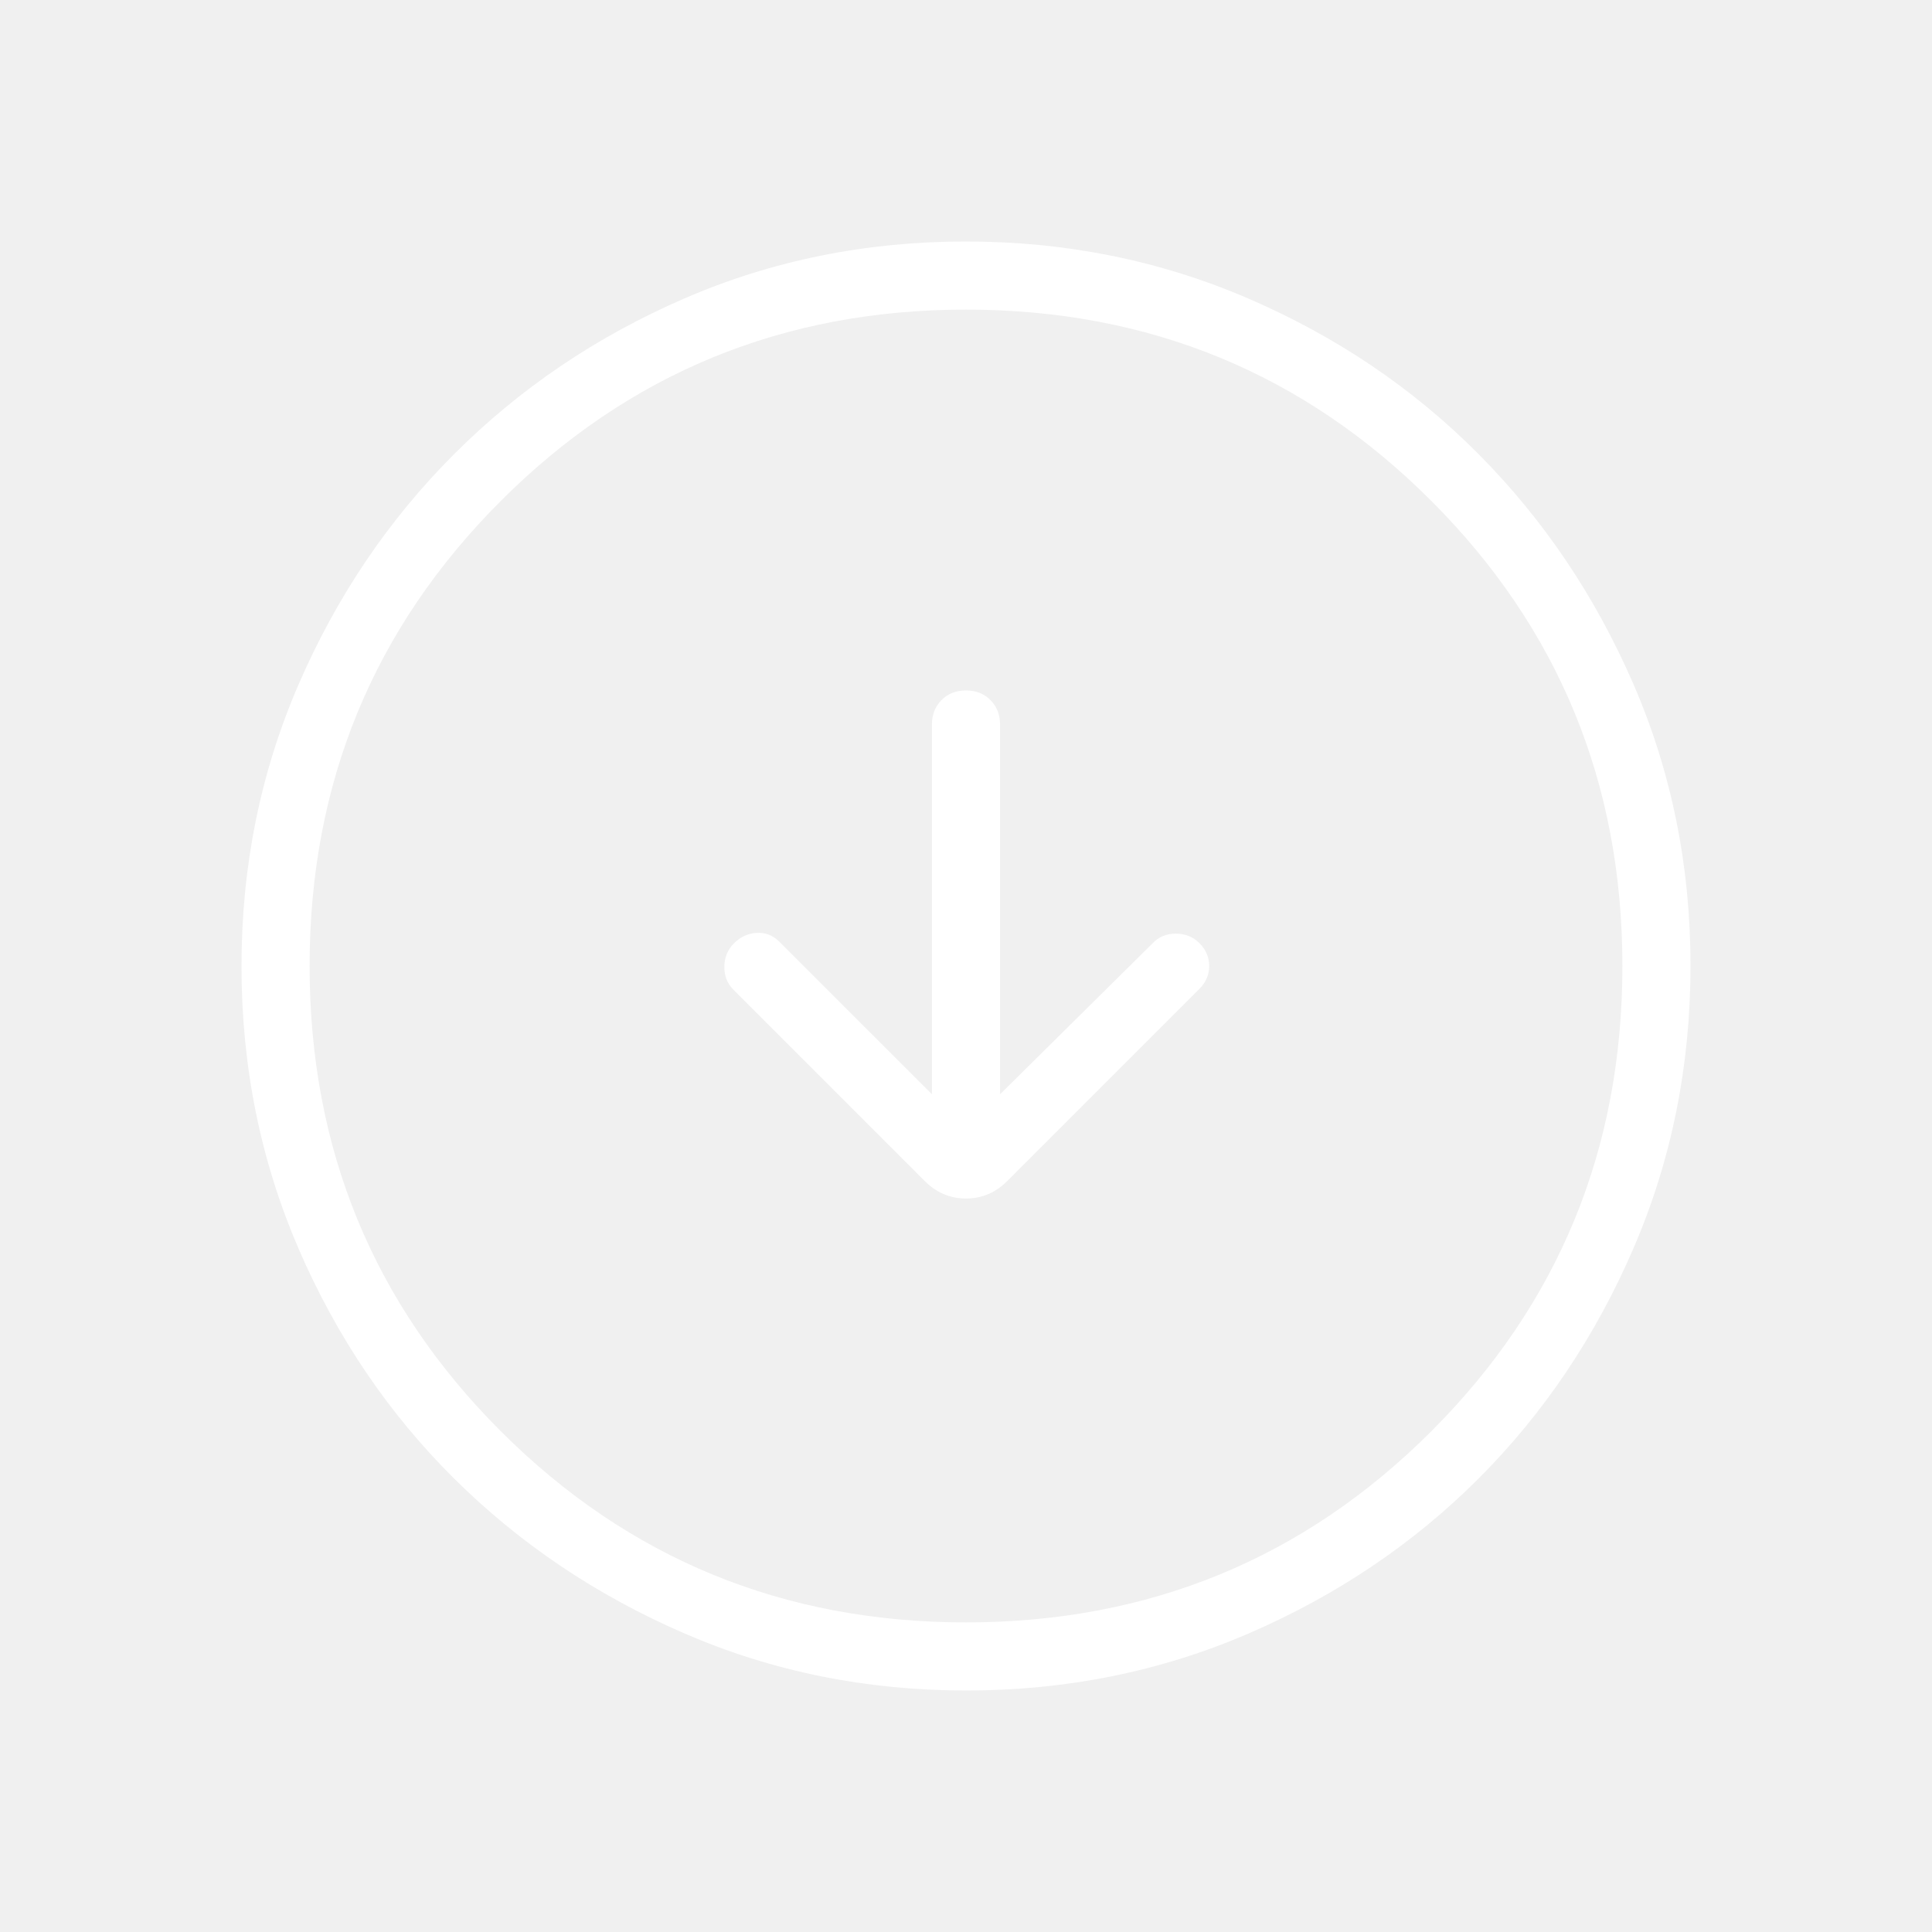
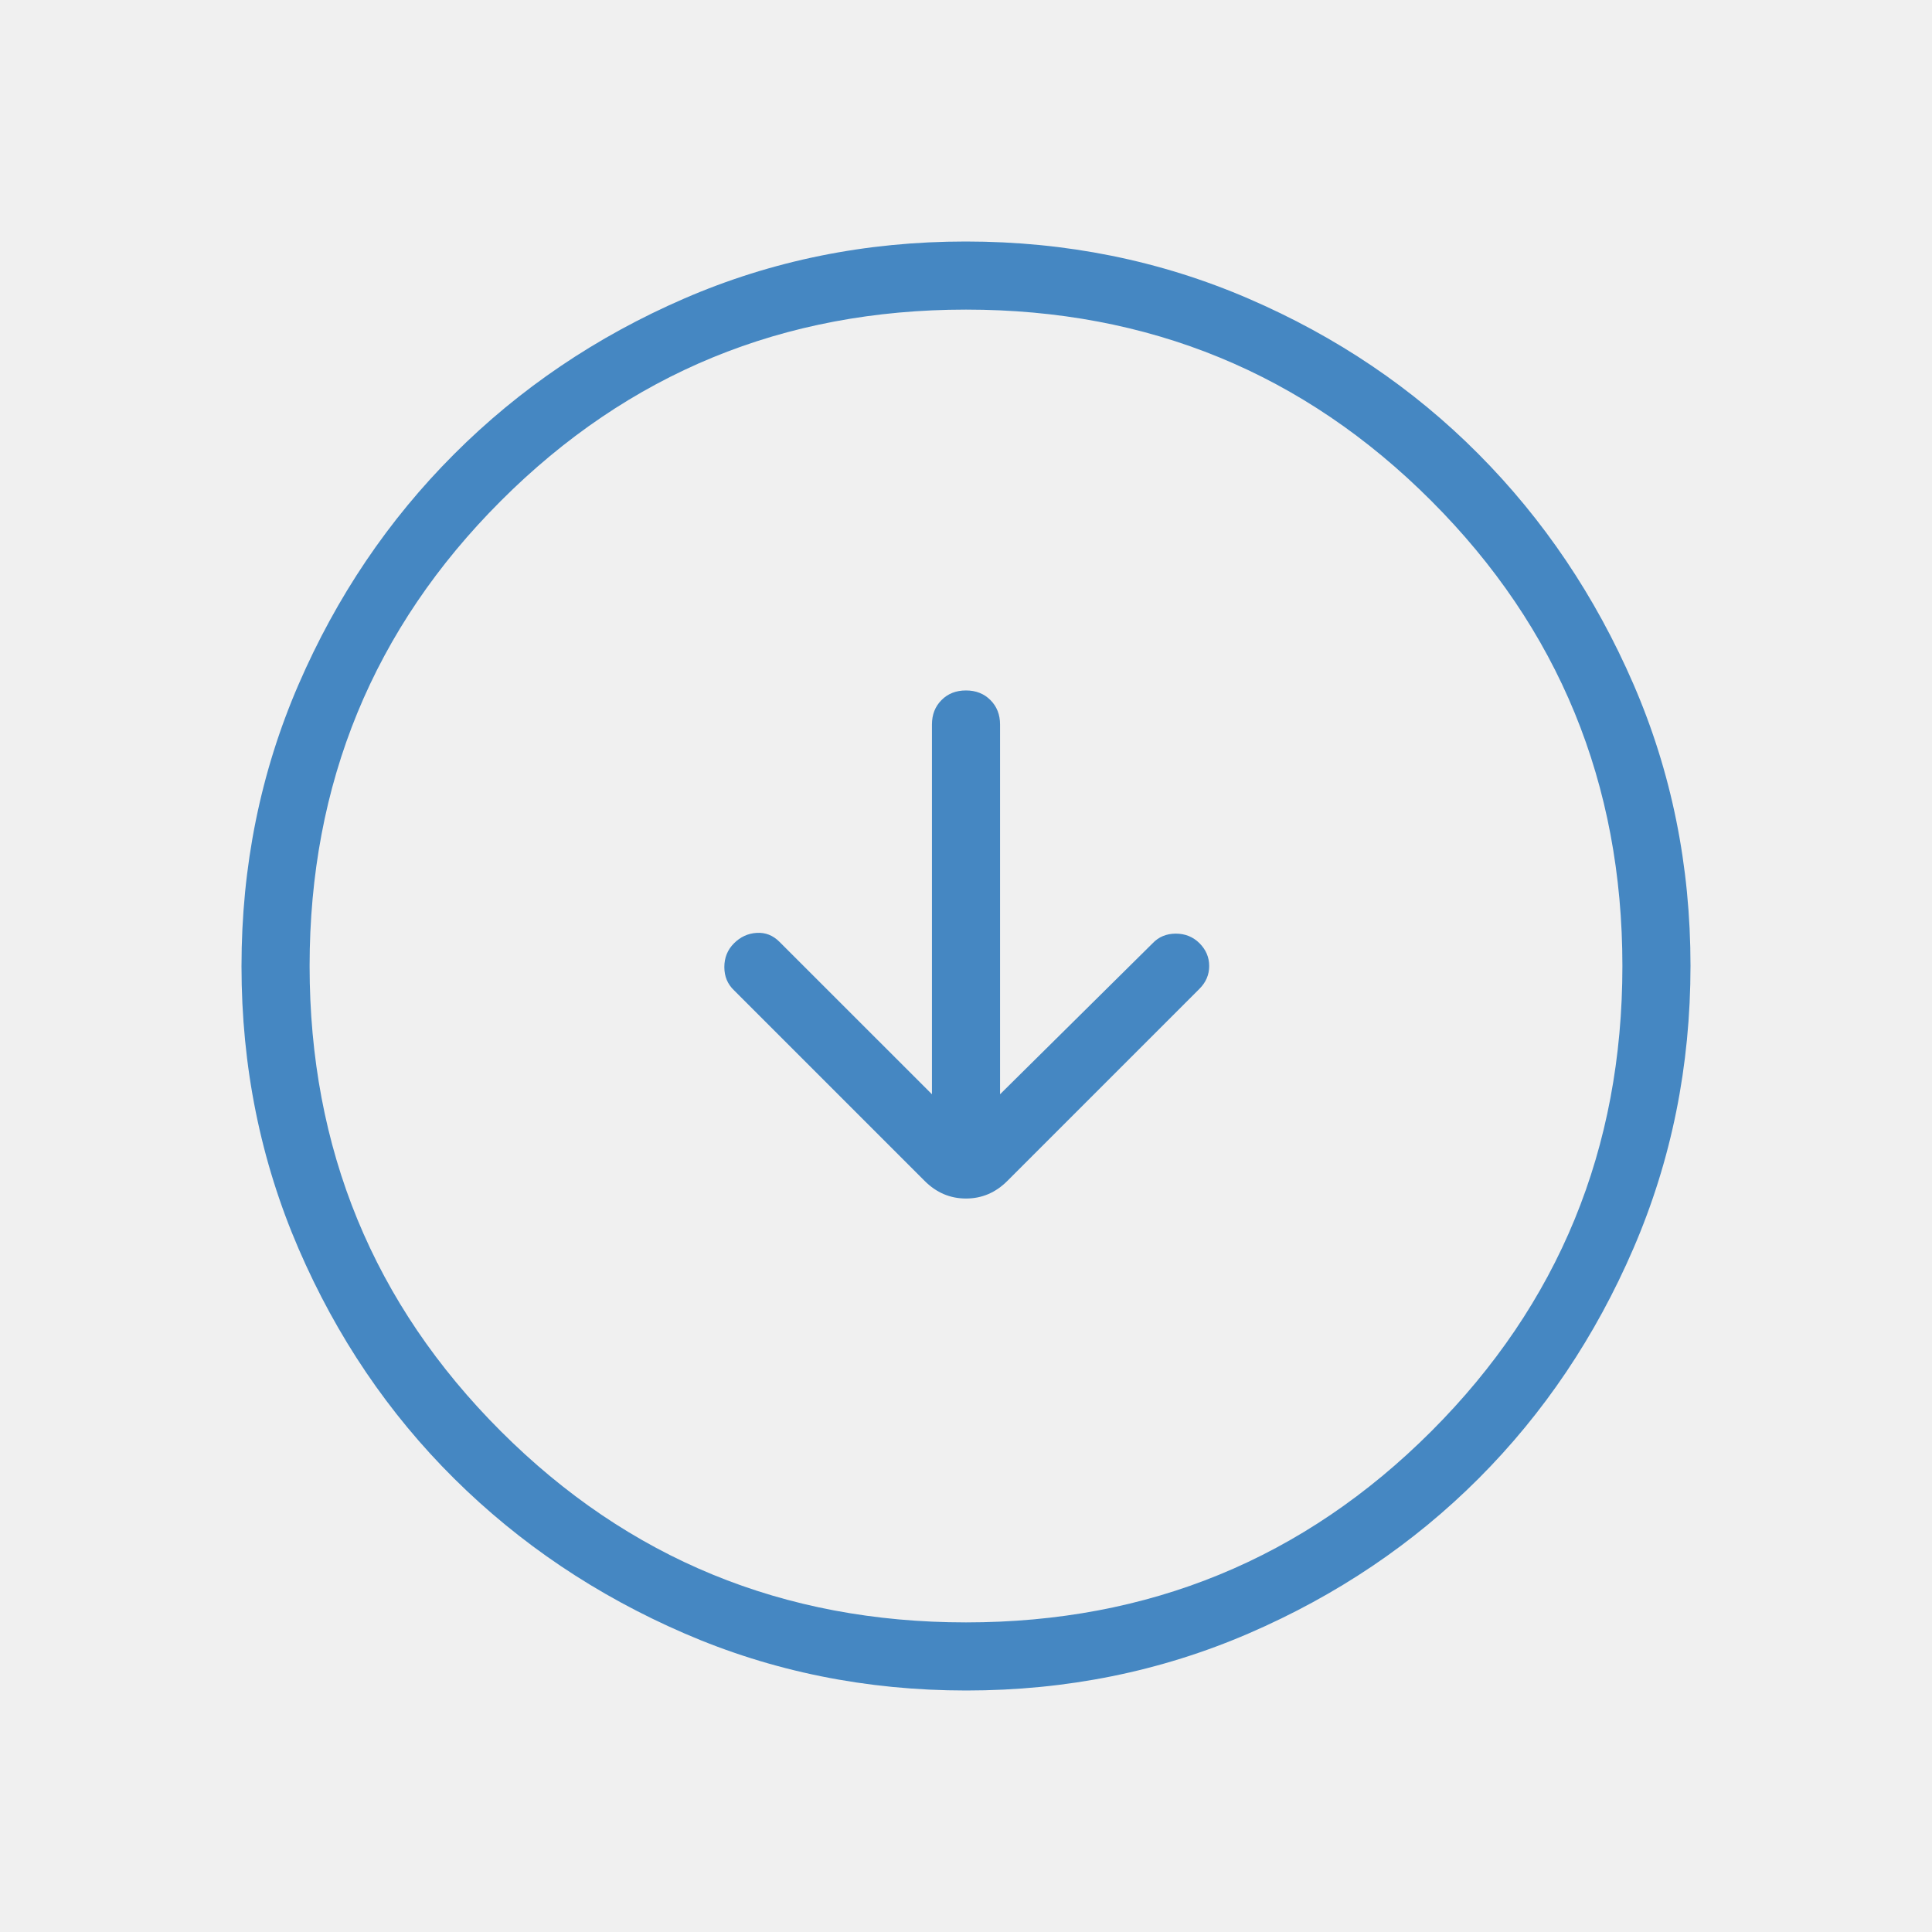
<svg xmlns="http://www.w3.org/2000/svg" width="48" height="48" viewBox="0 0 48 48" fill="none">
  <g id="arrow_circle_next">
    <mask id="mask0_396_4143" style="mask-type:alpha" maskUnits="userSpaceOnUse" x="0" y="0" width="48" height="48">
-       <rect id="Bounding box" width="48" height="48" fill="#D9D9D9" />
+       <rect id="Bounding box" width="48" height="48" fill="#4587C2" />
    </mask>
    <g mask="url(#mask0_396_4143)">
-       <path id="arrow_circle_right" d="M23.154 27.187L19.364 23.398C19.204 23.238 19.016 23.164 18.8 23.177C18.584 23.19 18.396 23.276 18.236 23.436C18.076 23.596 17.996 23.792 17.996 24.026C17.996 24.259 18.076 24.451 18.236 24.603L22.974 29.341C23.265 29.632 23.607 29.777 24 29.777C24.393 29.777 24.735 29.632 25.026 29.341L29.803 24.564C29.962 24.404 30.042 24.216 30.042 24C30.042 23.784 29.962 23.596 29.803 23.436C29.643 23.276 29.446 23.196 29.213 23.196C28.98 23.196 28.787 23.276 28.636 23.436L24.846 27.187V18C24.846 17.754 24.766 17.552 24.607 17.393C24.448 17.233 24.245 17.154 23.999 17.154C23.753 17.154 23.55 17.233 23.392 17.393C23.233 17.552 23.154 17.754 23.154 18V27.187ZM6 24.007C6 21.523 6.472 19.189 7.417 17.007C8.362 14.824 9.649 12.917 11.28 11.285C12.91 9.653 14.816 8.364 16.997 7.418C19.177 6.473 21.509 6 23.993 6C26.482 6 28.823 6.472 31.014 7.417C33.205 8.362 35.111 9.649 36.732 11.28C38.353 12.91 39.636 14.816 40.582 16.997C41.527 19.177 42 21.509 42 23.993C42 26.482 41.528 28.823 40.583 31.014C39.638 33.205 38.356 35.111 36.737 36.732C35.117 38.353 33.213 39.636 31.024 40.582C28.835 41.527 26.496 42 24.007 42C21.523 42 19.189 41.528 17.007 40.583C14.824 39.638 12.917 38.356 11.285 36.737C9.653 35.118 8.364 33.213 7.418 31.024C6.473 28.835 6 26.496 6 24.007ZM7.692 24C7.692 28.542 9.276 32.395 12.444 35.56C15.611 38.725 19.463 40.308 24 40.308C28.542 40.308 32.395 38.725 35.56 35.56C38.725 32.395 40.308 28.542 40.308 24C40.308 19.463 38.725 15.611 35.56 12.444C32.395 9.276 28.542 7.692 24 7.692C19.463 7.692 15.611 9.276 12.444 12.444C9.276 15.611 7.692 19.463 7.692 24Z" fill="white" />
+       <path id="arrow_circle_right" d="M23.154 27.187L19.364 23.398C19.204 23.238 19.016 23.164 18.8 23.177C18.584 23.19 18.396 23.276 18.236 23.436C18.076 23.596 17.996 23.792 17.996 24.026C17.996 24.259 18.076 24.451 18.236 24.603L22.974 29.341C23.265 29.632 23.607 29.777 24 29.777C24.393 29.777 24.735 29.632 25.026 29.341L29.803 24.564C29.962 24.404 30.042 24.216 30.042 24C30.042 23.784 29.962 23.596 29.803 23.436C29.643 23.276 29.446 23.196 29.213 23.196C28.98 23.196 28.787 23.276 28.636 23.436L24.846 27.187V18C24.846 17.754 24.766 17.552 24.607 17.393C24.448 17.233 24.245 17.154 23.999 17.154C23.753 17.154 23.55 17.233 23.392 17.393C23.233 17.552 23.154 17.754 23.154 18V27.187ZM6 24.007C6 21.523 6.472 19.189 7.417 17.007C8.362 14.824 9.649 12.917 11.28 11.285C12.91 9.653 14.816 8.364 16.997 7.418C19.177 6.473 21.509 6 23.993 6C26.482 6 28.823 6.472 31.014 7.417C33.205 8.362 35.111 9.649 36.732 11.28C38.353 12.91 39.636 14.816 40.582 16.997C41.527 19.177 42 21.509 42 23.993C42 26.482 41.528 28.823 40.583 31.014C39.638 33.205 38.356 35.111 36.737 36.732C35.117 38.353 33.213 39.636 31.024 40.582C28.835 41.527 26.496 42 24.007 42C21.523 42 19.189 41.528 17.007 40.583C14.824 39.638 12.917 38.356 11.285 36.737C9.653 35.118 8.364 33.213 7.418 31.024C6.473 28.835 6 26.496 6 24.007ZM7.692 24C7.692 28.542 9.276 32.395 12.444 35.56C15.611 38.725 19.463 40.308 24 40.308C28.542 40.308 32.395 38.725 35.56 35.56C38.725 32.395 40.308 28.542 40.308 24C40.308 19.463 38.725 15.611 35.56 12.444C32.395 9.276 28.542 7.692 24 7.692C19.463 7.692 15.611 9.276 12.444 12.444C9.276 15.611 7.692 19.463 7.692 24Z" fill="#4587C2" />
    </g>
  </g>
</svg>
